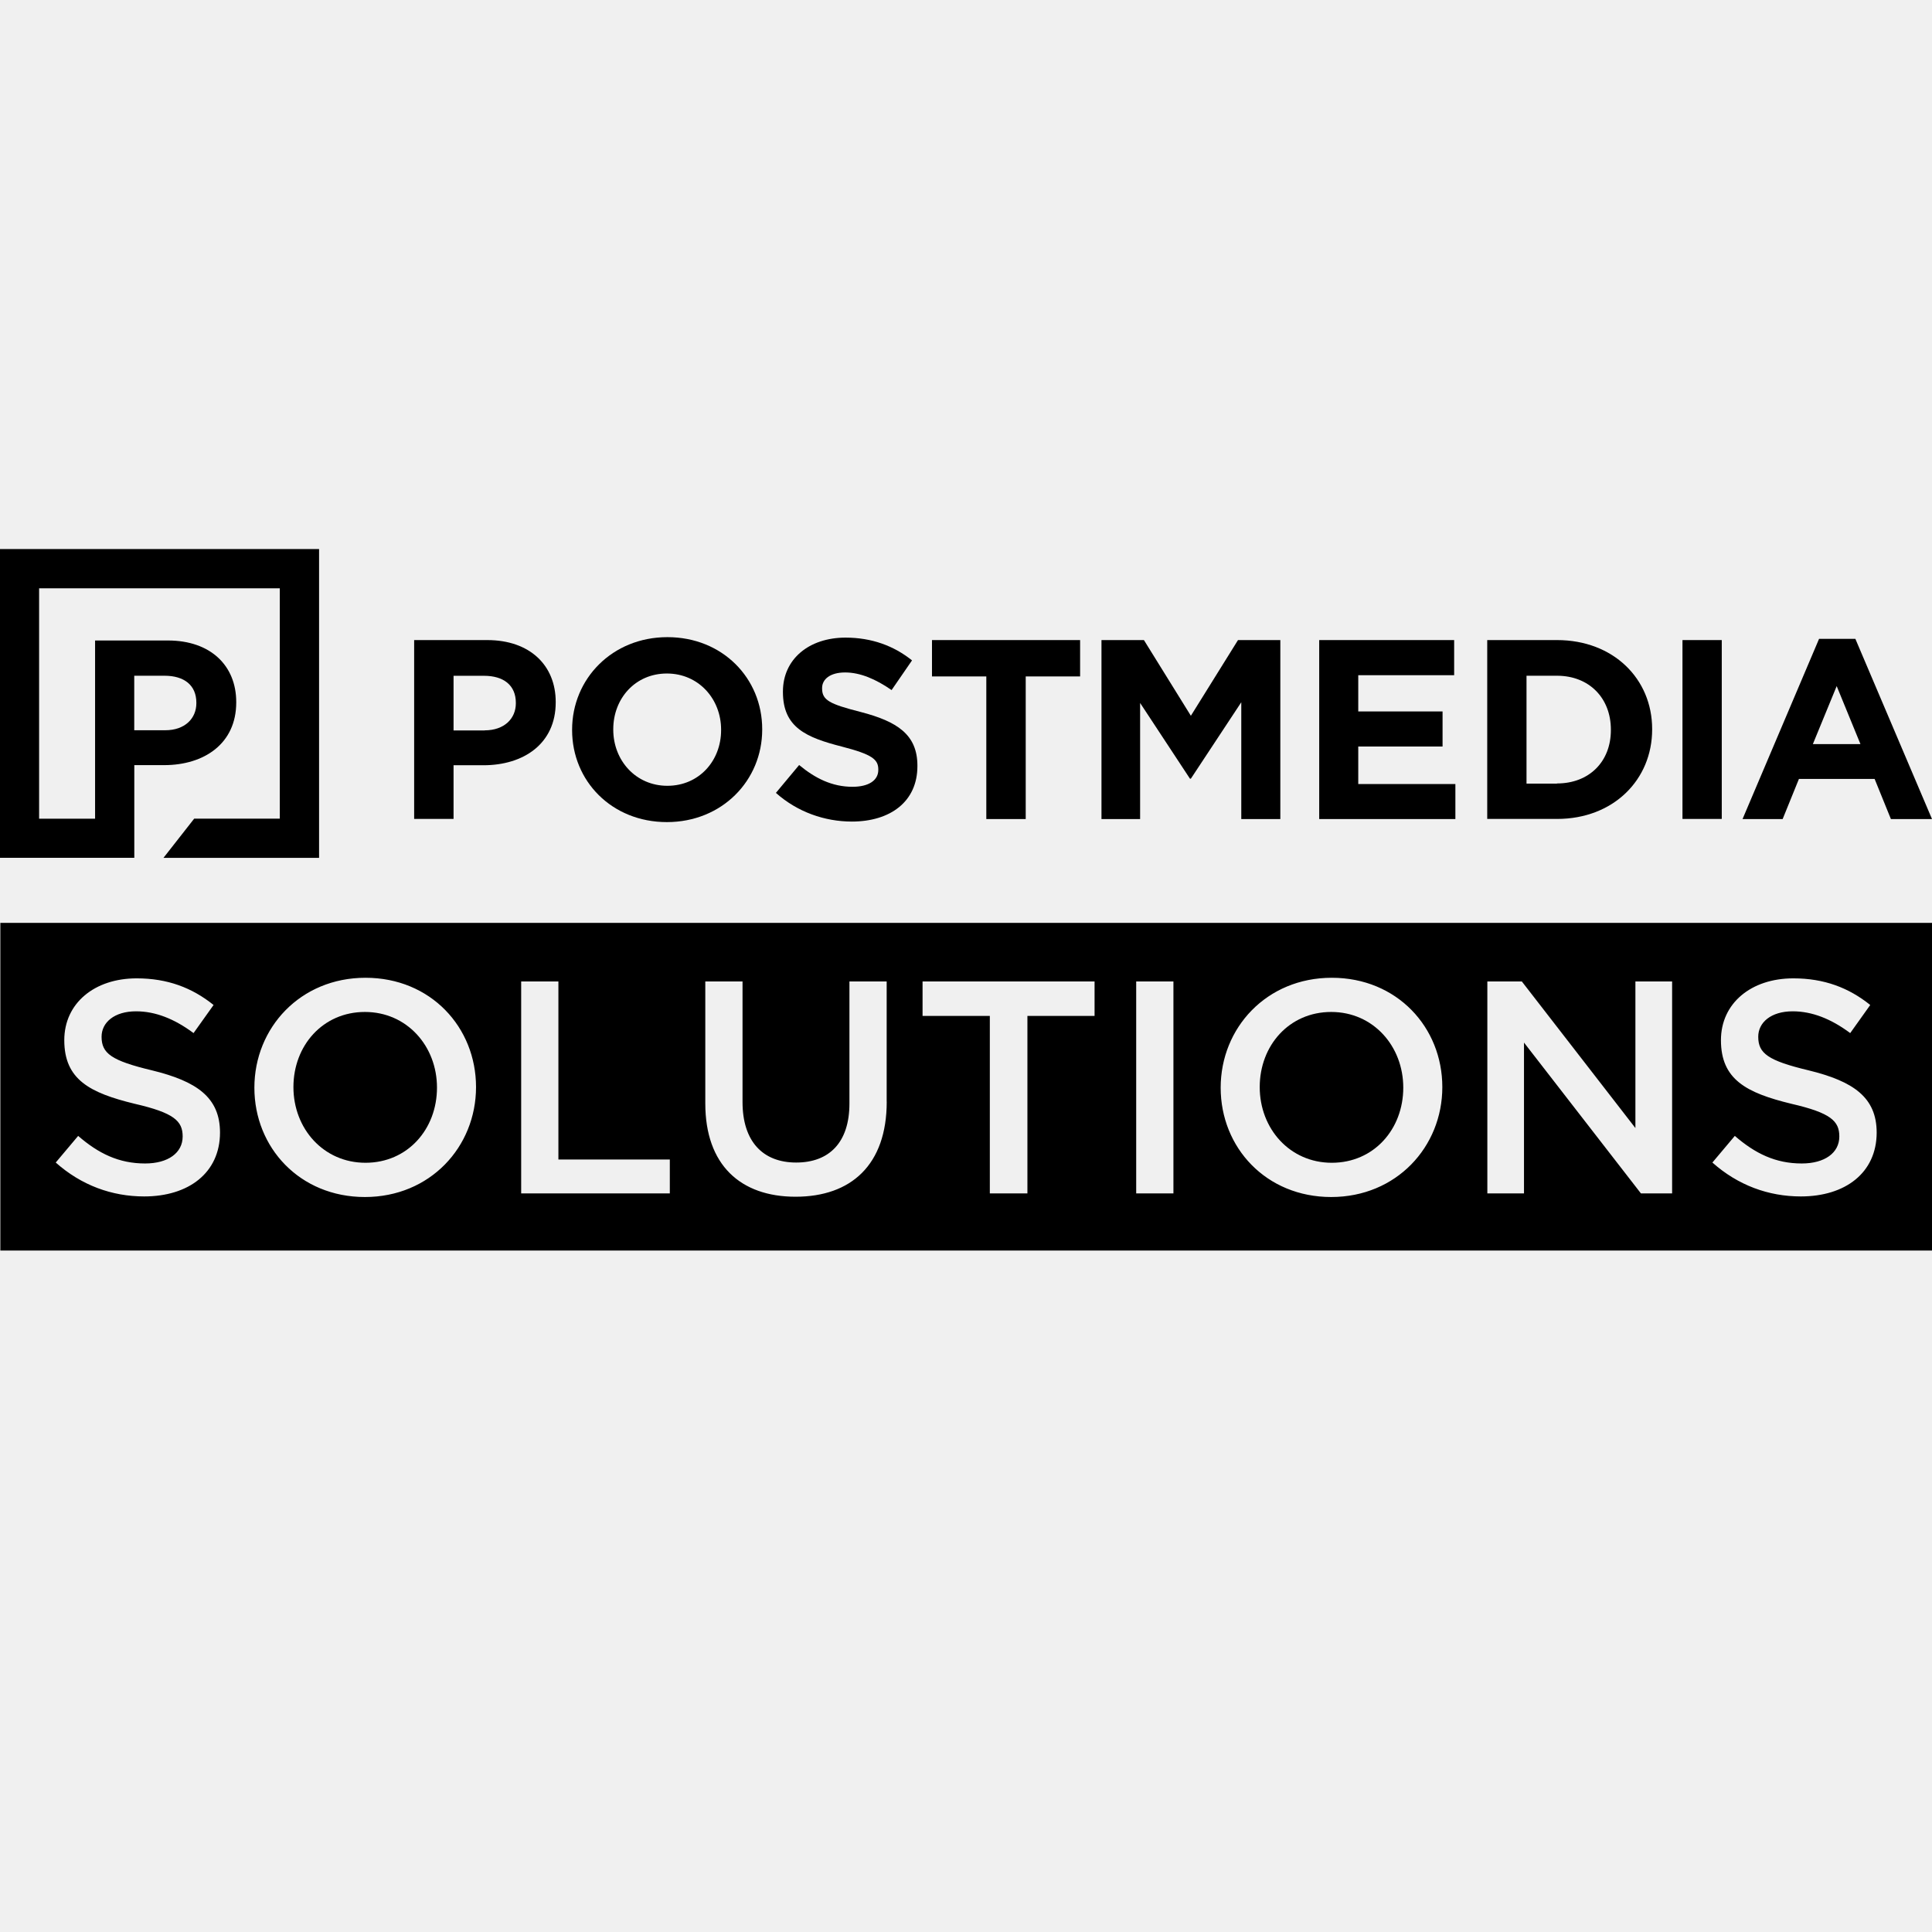
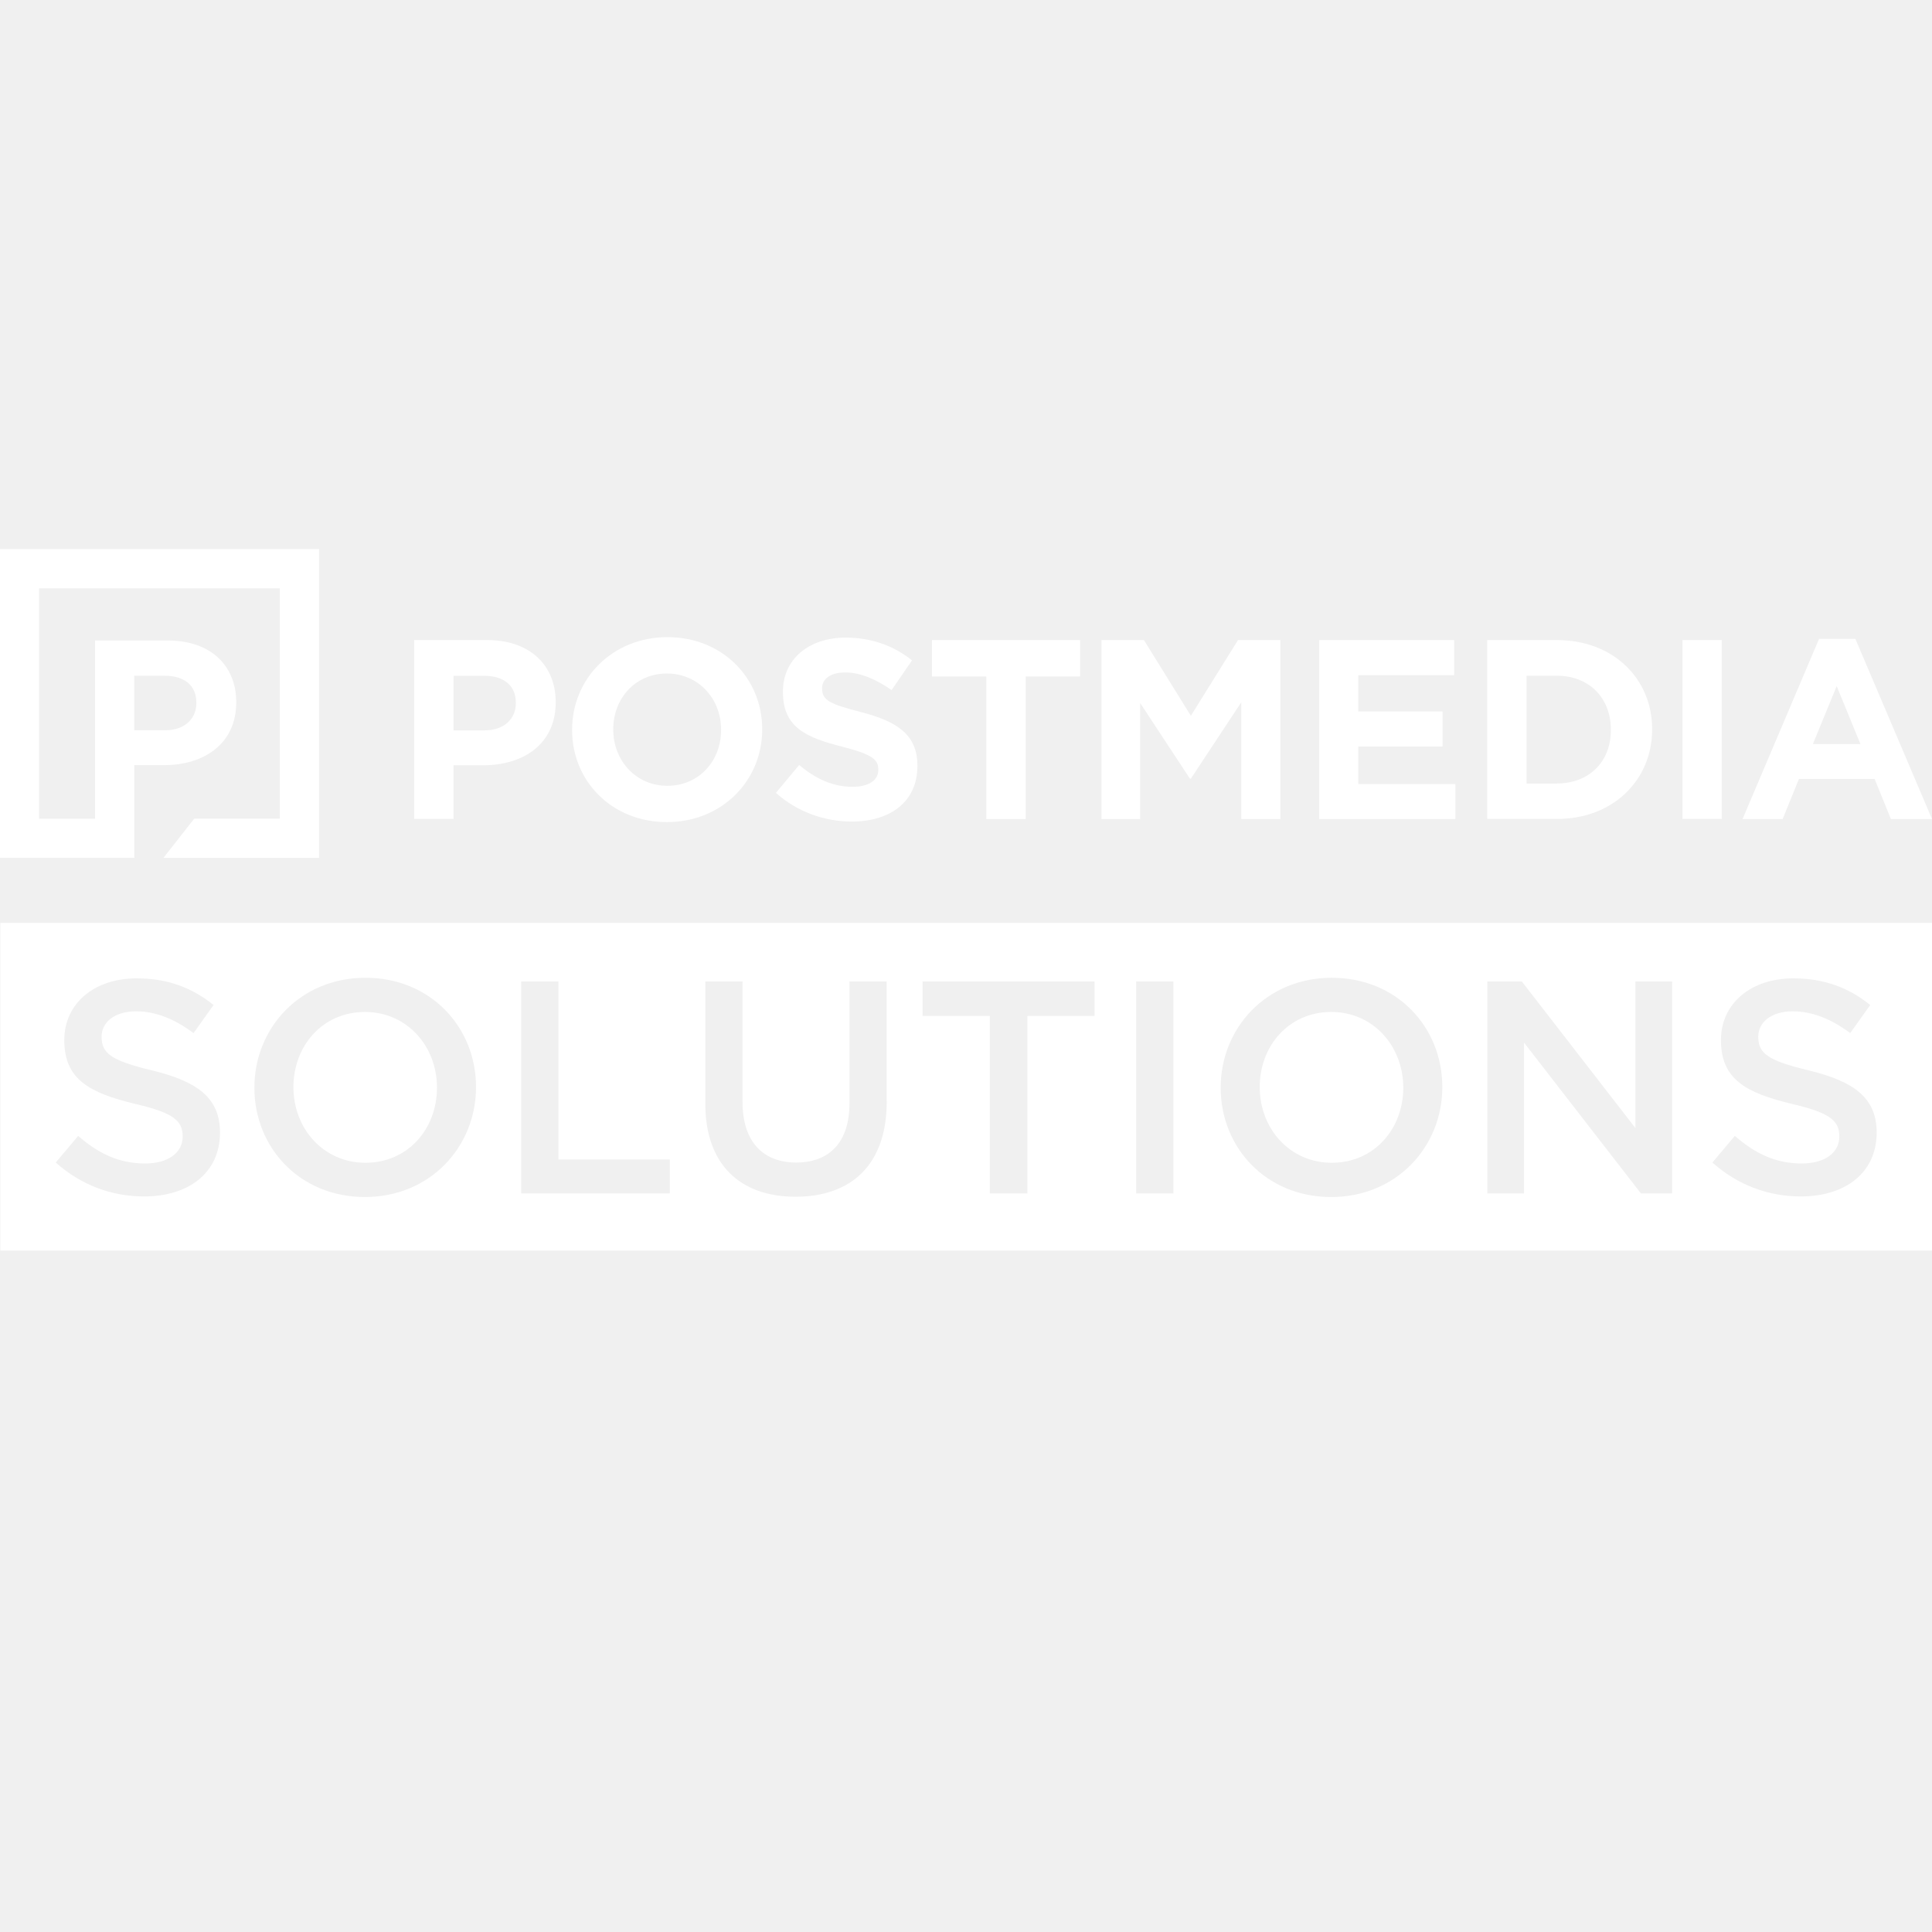
<svg xmlns="http://www.w3.org/2000/svg" version="1.1" id="Layer_1" x="0px" y="0px" viewBox="0 0 33 33" style="enable-background:new 0 0 33 33;" xml:space="preserve" width="33px" height="33px">
  <style type="text/css">
- 	
+ 	.st0{fill:#FFFFFF;}
</style>
  <g>
    <path class="st0" d="M2.293,11.542h0.517c0.335,0,0.544,0.161,0.544,0.461v0.008   c0,0.261-0.196,0.462-0.53,0.462H2.293V11.542z M4.919,9.378H4.779H0v0.287   v0.383v3.934v0.67h0.67h0.954h0.67l0,0v-1.583h0.509   c0.683,0,1.232-0.366,1.232-1.07v-0.008c0-0.622-0.439-1.051-1.166-1.051h-1.245   v3.044H0.668V10.049h4.111v3.934H3.317L2.792,14.653h1.987h0.613h0.058V9.378   H4.919z" />
    <path class="st0" d="M8.278,12.475c0.336,0,0.533-0.201,0.533-0.462v-0.008   c0-0.301-0.209-0.462-0.545-0.462H7.747v0.934h0.531V12.475z M7.073,10.933h1.249   c0.729,0,1.17,0.432,1.17,1.057v0.008c0,0.707-0.55,1.073-1.235,1.073H7.747   v0.917H7.074v-3.055H7.073z" />
    <path class="st0" d="M12.317,12.471v-0.008c0-0.524-0.384-0.959-0.926-0.959   c-0.541,0-0.916,0.428-0.916,0.951v0.008c0,0.524,0.383,0.959,0.924,0.959   C11.941,13.422,12.317,12.994,12.317,12.471 M9.772,12.471v-0.008   c0-0.868,0.685-1.58,1.628-1.58c0.943,0,1.619,0.704,1.619,1.571v0.008   c0,0.869-0.685,1.58-1.628,1.58C10.448,14.042,9.772,13.339,9.772,12.471" />
    <path class="st0" d="M13.253,13.543l0.397-0.476c0.274,0.228,0.564,0.372,0.911,0.372   c0.276,0,0.441-0.109,0.441-0.288v-0.008c0-0.171-0.105-0.257-0.616-0.389   c-0.616-0.157-1.013-0.328-1.013-0.934v-0.008c0-0.554,0.445-0.921,1.07-0.921   c0.445,0,0.825,0.14,1.135,0.389l-0.349,0.507   c-0.271-0.188-0.537-0.301-0.794-0.301c-0.257,0-0.393,0.117-0.393,0.266v0.008   c0,0.201,0.131,0.266,0.659,0.401c0.62,0.161,0.969,0.384,0.969,0.917v0.008   c0,0.606-0.462,0.947-1.122,0.947C14.087,14.032,13.621,13.871,13.253,13.543" />
    <polygon class="st0" points="16.847,11.554 15.919,11.554 15.919,10.933 18.449,10.933    18.449,11.554 17.52,11.554 17.52,13.99 16.847,13.99  " />
    <polygon class="st0" points="18.814,10.933 19.539,10.933 20.341,12.226 21.146,10.933    21.869,10.933 21.869,13.99 21.202,13.99 21.202,11.995 20.341,13.3    20.325,13.3 19.474,12.007 19.474,13.99 18.814,13.99  " />
    <polygon class="st0" points="22.533,10.933 24.838,10.933 24.838,11.533 23.2,11.533    23.2,12.152 24.64,12.152 24.64,12.751 23.2,12.751 23.2,13.392    24.859,13.392 24.859,13.99 22.533,13.99  " />
    <path class="st0" d="M26.594,13.382c0.55,0,0.921-0.372,0.921-0.911v-0.008   c0-0.541-0.372-0.921-0.921-0.921h-0.52v1.843h0.52V13.382z M25.403,10.933H26.596   c0.959,0,1.624,0.66,1.624,1.519v0.008c0,0.861-0.664,1.528-1.624,1.528h-1.193   v-3.055H25.403z" />
    <rect x="28.738" y="10.933" class="st0" width="0.671" height="3.055" />
    <path class="st0" d="M31.778,12.71l-0.406-0.991l-0.407,0.991H31.778z M31.071,10.912   h0.62L33,13.99h-0.702l-0.278-0.685h-1.293l-0.278,0.685h-0.685L31.071,10.912z" />
  </g>
  <g>
    <path class="st0" d="M22.738,17.285c-0.719,0-1.221,0.574-1.221,1.283   c0,0.709,0.512,1.293,1.231,1.293c0.719,0,1.221-0.574,1.221-1.283   C23.969,17.87,23.457,17.285,22.738,17.285z" />
    <path class="st0" d="M6.233,17.285c-0.719,0-1.221,0.574-1.221,1.283   c0,0.709,0.512,1.293,1.231,1.293s1.221-0.574,1.221-1.283   C7.465,17.87,6.952,17.285,6.233,17.285z" />
    <path class="st0" d="M0.006,15.763v5.597h32.994v-5.597H0.006z M2.463,20.436   c-0.554,0-1.075-0.191-1.511-0.579l0.383-0.455   c0.346,0.3,0.694,0.471,1.143,0.471c0.393,0,0.642-0.181,0.642-0.461   c0-0.264-0.146-0.403-0.817-0.558c-0.77-0.187-1.205-0.414-1.205-1.087   c0-0.632,0.517-1.056,1.236-1.056c0.527,0,0.947,0.16,1.314,0.455l-0.342,0.48   c-0.326-0.243-0.651-0.372-0.982-0.372c-0.372,0-0.589,0.191-0.589,0.434   c0,0.284,0.165,0.408,0.859,0.574c0.766,0.187,1.164,0.461,1.164,1.065   C3.756,20.032,3.223,20.436,2.463,20.436z M6.233,20.446   c-1.112,0-1.888-0.844-1.888-1.867c0-1.024,0.786-1.878,1.898-1.878   s1.888,0.844,1.888,1.867C8.131,19.591,7.345,20.446,6.233,20.446z M11.442,20.384   H8.902v-3.62h0.636v3.041h1.903V20.384z M15.146,18.817   c0,1.081-0.61,1.624-1.557,1.624c-0.941,0-1.542-0.543-1.542-1.593v-2.084h0.636   v2.059c0,0.673,0.346,1.034,0.916,1.034c0.564,0,0.91-0.342,0.91-1.009v-2.084   h0.636v2.053H15.146z M18.698,17.353H17.549v3.031h-0.642V17.353h-1.149v-0.589   h2.938v0.589H18.698z M20.043,20.384h-0.636v-3.62h0.636V20.384z M22.738,20.446   c-1.112,0-1.888-0.844-1.888-1.867c0-1.024,0.786-1.878,1.898-1.878   c1.112,0,1.888,0.844,1.888,1.867C24.636,19.591,23.85,20.446,22.738,20.446z    M28.561,20.384h-0.533l-1.997-2.576v2.576h-0.626v-3.62h0.589l1.94,2.504v-2.504   H28.561v3.62H28.561z M30.76,20.436c-0.554,0-1.075-0.191-1.511-0.579l0.383-0.455   c0.346,0.3,0.694,0.471,1.143,0.471c0.393,0,0.642-0.181,0.642-0.461   c0-0.264-0.146-0.403-0.817-0.558c-0.77-0.187-1.205-0.414-1.205-1.087   c0-0.632,0.517-1.056,1.236-1.056c0.527,0,0.947,0.16,1.314,0.455l-0.342,0.48   c-0.326-0.243-0.651-0.372-0.982-0.372c-0.372,0-0.589,0.191-0.589,0.434   c0,0.284,0.165,0.408,0.859,0.574c0.766,0.187,1.164,0.461,1.164,1.065   C32.053,20.032,31.52,20.436,30.76,20.436z" />
  </g>
</svg>
